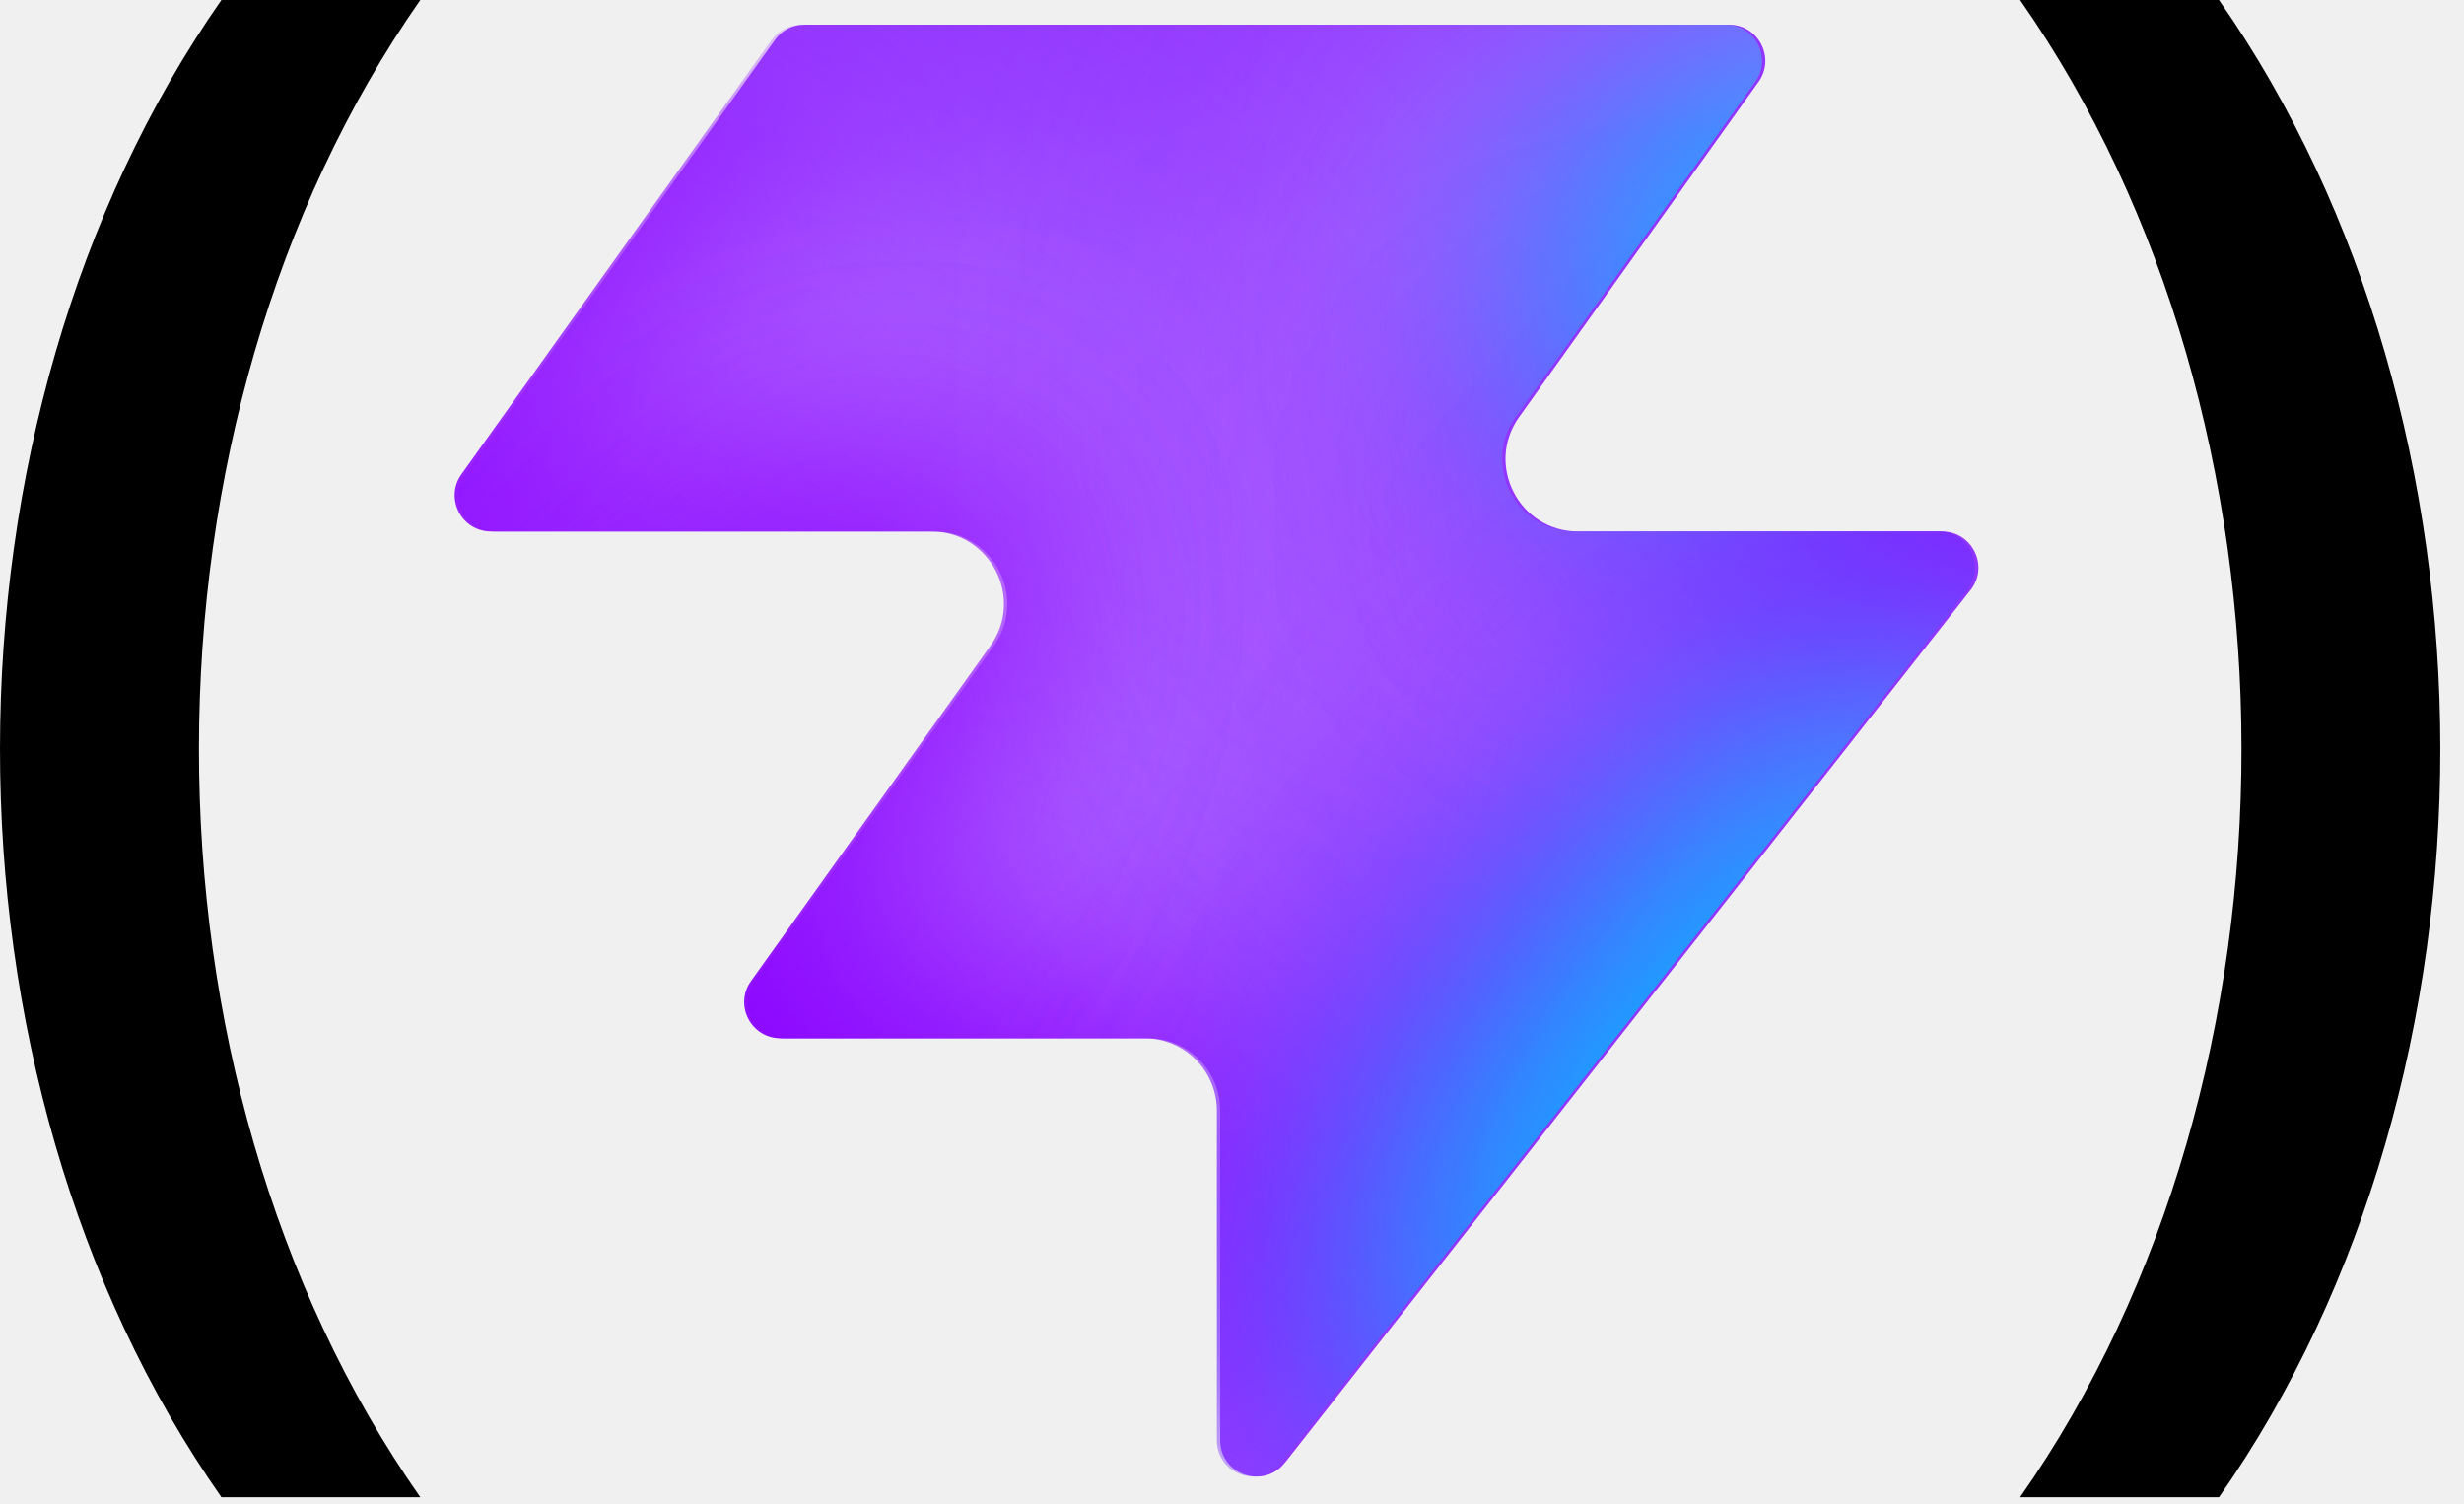
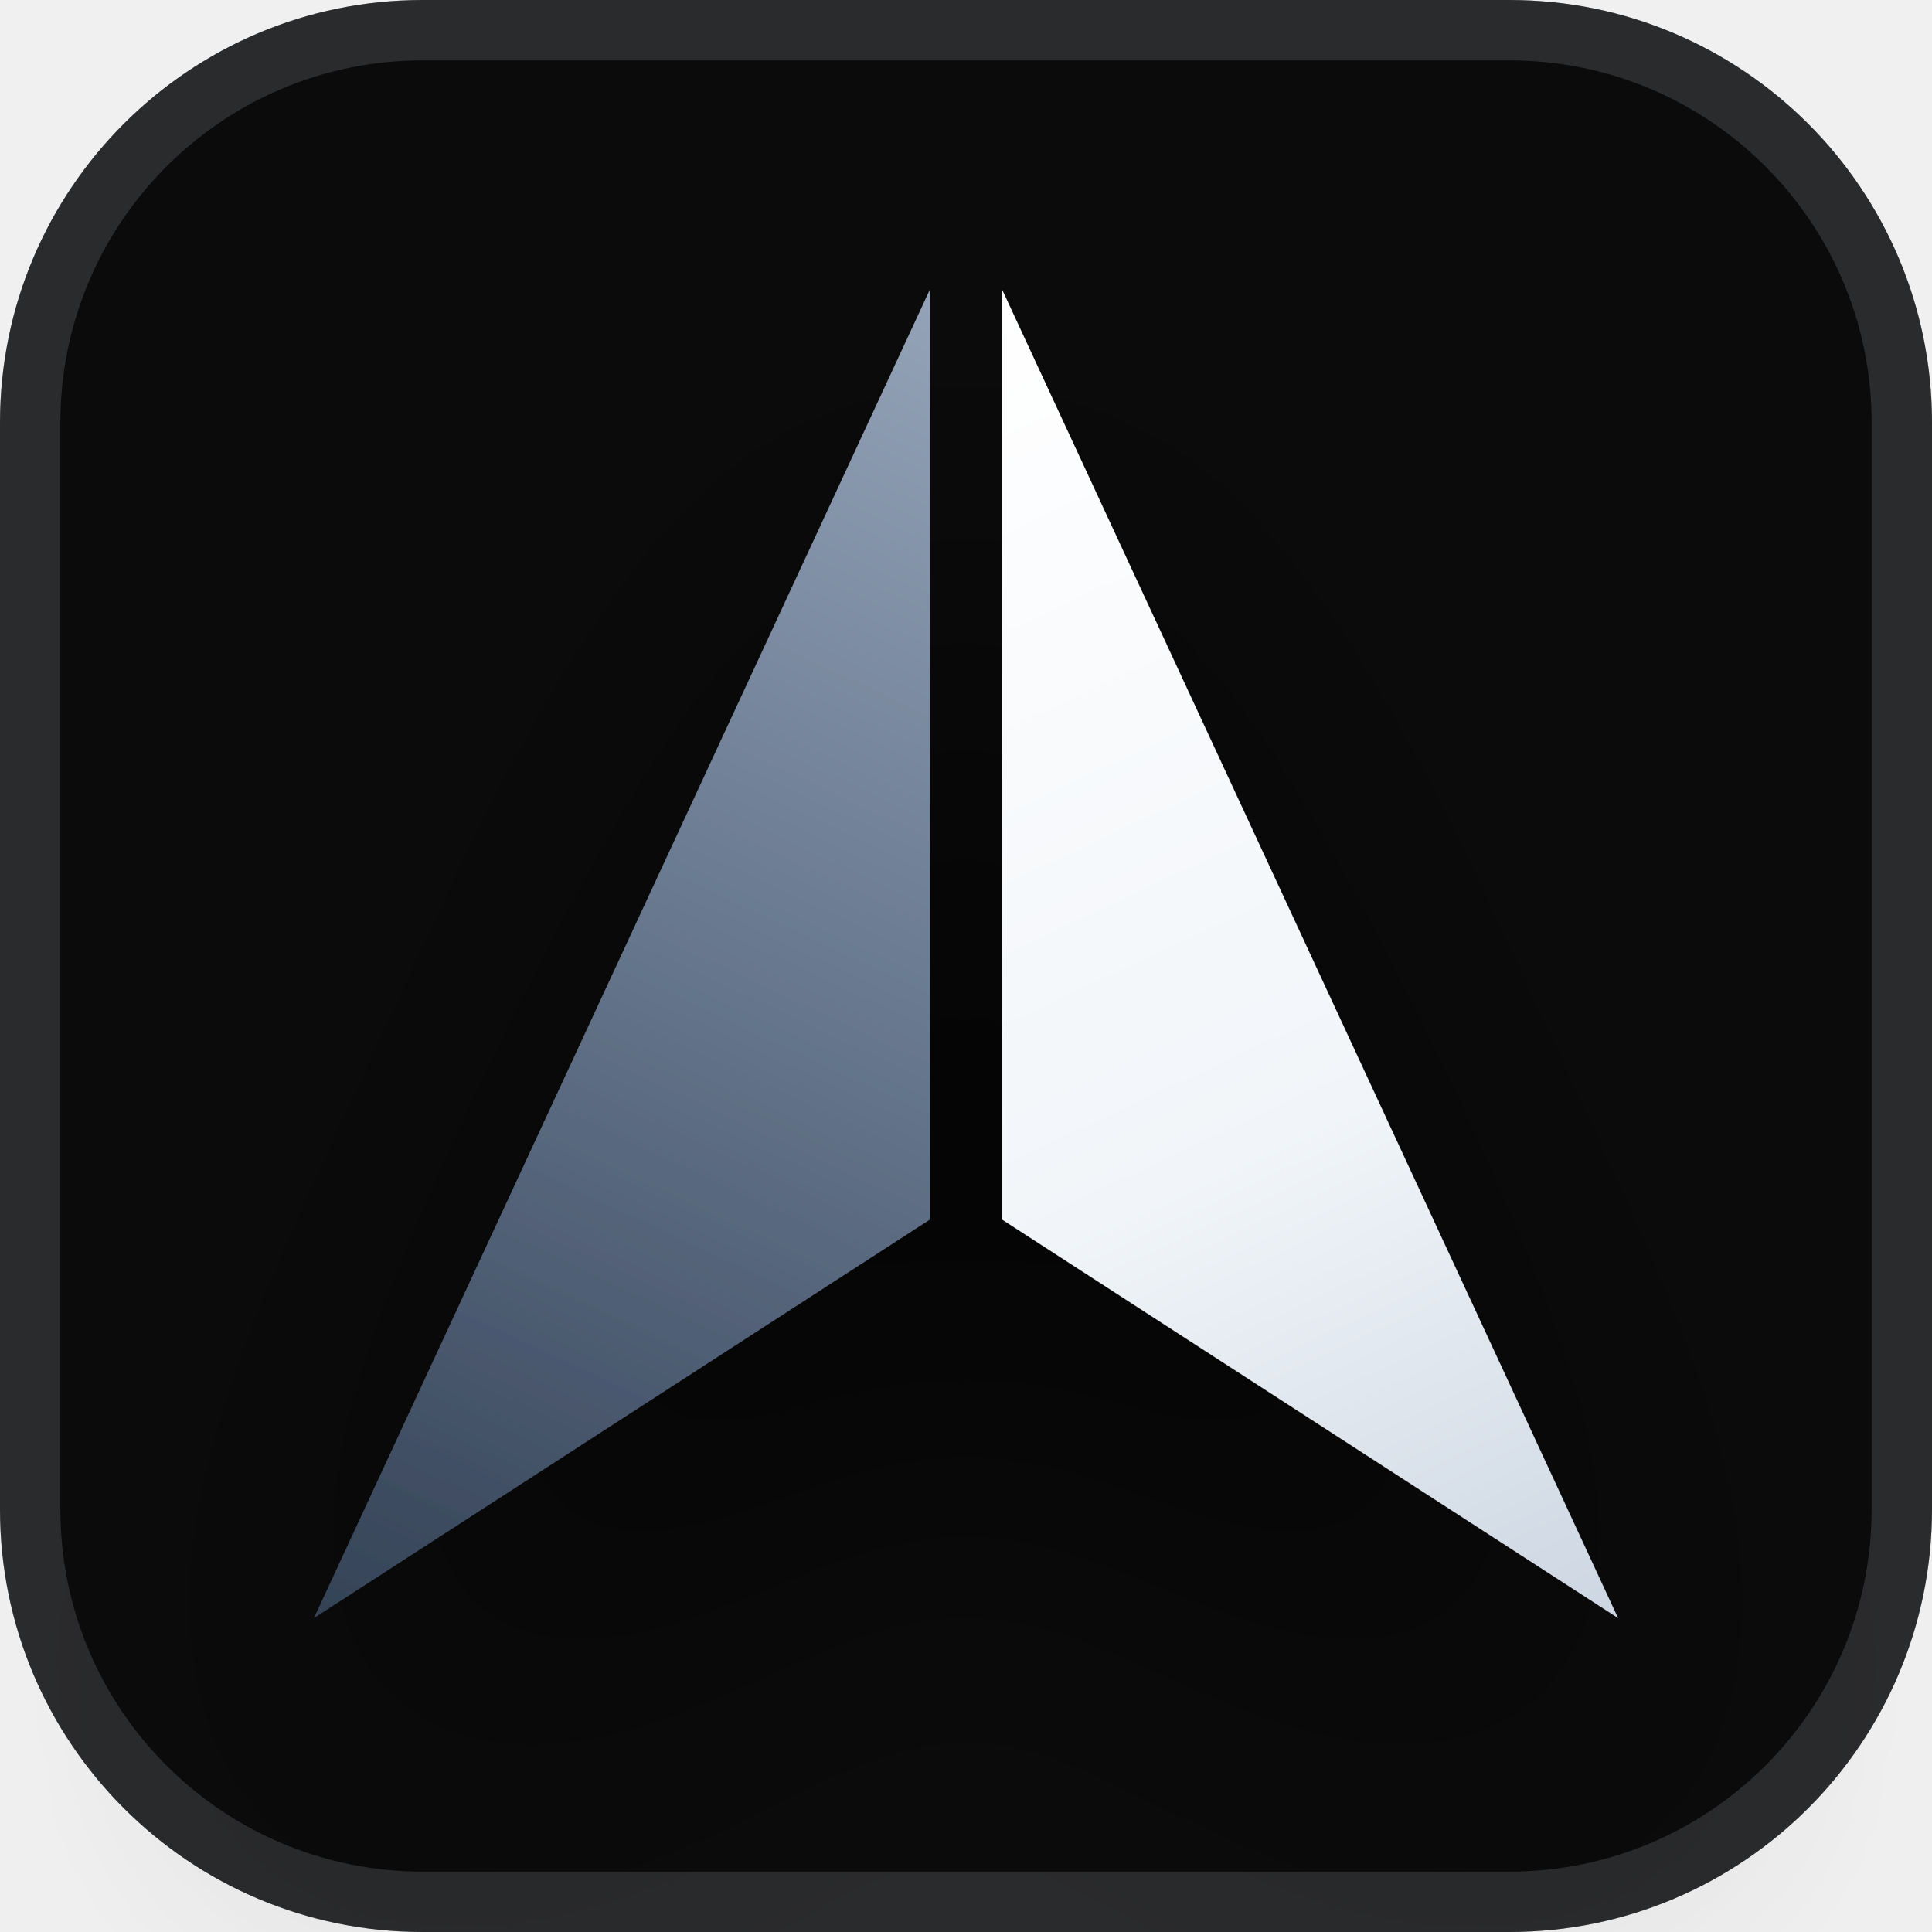
- <svg xmlns="http://www.w3.org/2000/svg" width="77" height="47" fill="none" aria-labelledby="vite-logo-title" viewBox="0 0 77 47">
-   <style>.parenthesis{fill:#000}@media (prefers-color-scheme:dark){.parenthesis{fill:#fff}}</style>
-   <path fill="#9135ff" d="M40.151 45.71c-.663.844-2.02.374-2.02-.699V34.708a2.26 2.26 0 0 0-2.262-2.262H24.493c-.92 0-1.457-1.04-.92-1.788l7.479-10.471c1.07-1.498 0-3.578-1.842-3.578H15.443c-.92 0-1.456-1.04-.92-1.788l9.696-13.576c.213-.297.556-.474.92-.474h28.894c.92 0 1.456 1.04.92 1.788l-7.48 10.472c-1.07 1.497 0 3.578 1.842 3.578h11.376c.944 0 1.474 1.087.89 1.83L40.153 45.712z" />
-   <mask id="a" width="48" height="47" x="14" y="0" maskUnits="userSpaceOnUse" style="mask-type:alpha">
-     <path fill="#000" d="M40.047 45.71c-.663.843-2.02.374-2.02-.699V34.708a2.26 2.26 0 0 0-2.262-2.262H24.389c-.92 0-1.457-1.04-.92-1.788l7.479-10.472c1.07-1.497 0-3.578-1.842-3.578H15.34c-.92 0-1.456-1.04-.92-1.788l9.696-13.575c.213-.297.556-.474.92-.474H53.93c.92 0 1.456 1.04.92 1.788L47.37 13.03c-1.07 1.498 0 3.578 1.842 3.578h11.376c.944 0 1.474 1.088.89 1.831L40.049 45.712z" />
-   </mask>
-   <g mask="url(#a)">
-     <g filter="url(#b)">
-       <ellipse cx="5.508" cy="14.704" fill="#eee6ff" rx="5.508" ry="14.704" transform="rotate(269.814 20.96 11.29)scale(-1 1)" />
-     </g>
-     <g filter="url(#c)">
-       <ellipse cx="10.399" cy="29.851" fill="#eee6ff" rx="10.399" ry="29.851" transform="rotate(89.814 -16.902 -8.275)scale(1 -1)" />
-     </g>
-     <g filter="url(#d)">
-       <ellipse cx="5.508" cy="30.487" fill="#8900ff" rx="5.508" ry="30.487" transform="rotate(89.814 -19.197 -7.127)scale(1 -1)" />
-     </g>
-     <g filter="url(#e)">
-       <ellipse cx="5.508" cy="30.599" fill="#8900ff" rx="5.508" ry="30.599" transform="rotate(89.814 -25.928 4.177)scale(1 -1)" />
-     </g>
-     <g filter="url(#f)">
-       <ellipse cx="5.508" cy="30.599" fill="#8900ff" rx="5.508" ry="30.599" transform="rotate(89.814 -25.738 5.52)scale(1 -1)" />
-     </g>
-     <g filter="url(#g)">
-       <ellipse cx="14.072" cy="22.078" fill="#eee6ff" rx="14.072" ry="22.078" transform="rotate(93.35 31.245 55.578)scale(-1 1)" />
-     </g>
-     <g filter="url(#h)">
-       <ellipse cx="3.47" cy="21.501" fill="#8900ff" rx="3.47" ry="21.501" transform="rotate(89.009 35.419 55.202)scale(-1 1)" />
-     </g>
-     <g filter="url(#i)">
-       <ellipse cx="3.47" cy="21.501" fill="#8900ff" rx="3.47" ry="21.501" transform="rotate(89.009 35.419 55.202)scale(-1 1)" />
-     </g>
-     <g filter="url(#j)">
-       <ellipse cx="14.592" cy="9.743" fill="#8900ff" rx="4.407" ry="29.108" transform="rotate(39.51 14.592 9.743)" />
-     </g>
-     <g filter="url(#k)">
-       <ellipse cx="61.728" cy="-5.321" fill="#8900ff" rx="4.407" ry="29.108" transform="rotate(37.892 61.728 -5.32)" />
-     </g>
-     <g filter="url(#l)">
-       <ellipse cx="55.618" cy="7.104" fill="#00c2ff" rx="5.971" ry="9.665" transform="rotate(37.892 55.618 7.104)" />
-     </g>
-     <g filter="url(#m)">
-       <ellipse cx="12.326" cy="39.103" fill="#8900ff" rx="4.407" ry="29.108" transform="rotate(37.892 12.326 39.103)" />
-     </g>
-     <g filter="url(#n)">
-       <ellipse cx="12.326" cy="39.103" fill="#8900ff" rx="4.407" ry="29.108" transform="rotate(37.892 12.326 39.103)" />
-     </g>
-     <g filter="url(#o)">
-       <ellipse cx="49.857" cy="30.678" fill="#8900ff" rx="4.407" ry="29.108" transform="rotate(37.892 49.857 30.678)" />
-     </g>
-     <g filter="url(#p)">
-       <ellipse cx="52.623" cy="33.171" fill="#00c2ff" rx="5.971" ry="15.297" transform="rotate(37.892 52.623 33.17)" />
-     </g>
-   </g>
-   <path d="M6.919 0c-9.198 13.166-9.252 33.575 0 46.789h6.215c-9.25-13.214-9.196-33.623 0-46.789zm62.424 0h-6.215c9.198 13.166 9.252 33.575 0 46.789h6.215c9.25-13.214 9.196-33.623 0-46.789" class="parenthesis" />
+ <svg xmlns="http://www.w3.org/2000/svg" width="32" height="32" viewBox="0 0 32 32" fill="none">
  <defs>
-     <filter id="b" width="60.045" height="41.654" x="-5.564" y="16.92" color-interpolation-filters="sRGB" filterUnits="userSpaceOnUse">
-       <feFlood flood-opacity="0" result="BackgroundImageFix" />
-       <feBlend in="SourceGraphic" in2="BackgroundImageFix" result="shape" />
-       <feGaussianBlur result="effect1_foregroundBlur_2002_17286" stdDeviation="7.659" />
-     </filter>
-     <filter id="c" width="90.34" height="51.437" x="-40.407" y="-6.762" color-interpolation-filters="sRGB" filterUnits="userSpaceOnUse">
-       <feFlood flood-opacity="0" result="BackgroundImageFix" />
-       <feBlend in="SourceGraphic" in2="BackgroundImageFix" result="shape" />
-       <feGaussianBlur result="effect1_foregroundBlur_2002_17286" stdDeviation="7.659" />
-     </filter>
-     <filter id="d" width="79.355" height="29.4" x="-35.435" y="2.801" color-interpolation-filters="sRGB" filterUnits="userSpaceOnUse">
-       <feFlood flood-opacity="0" result="BackgroundImageFix" />
-       <feBlend in="SourceGraphic" in2="BackgroundImageFix" result="shape" />
-       <feGaussianBlur result="effect1_foregroundBlur_2002_17286" stdDeviation="4.596" />
-     </filter>
-     <filter id="e" width="79.579" height="29.4" x="-30.84" y="20.8" color-interpolation-filters="sRGB" filterUnits="userSpaceOnUse">
-       <feFlood flood-opacity="0" result="BackgroundImageFix" />
-       <feBlend in="SourceGraphic" in2="BackgroundImageFix" result="shape" />
-       <feGaussianBlur result="effect1_foregroundBlur_2002_17286" stdDeviation="4.596" />
-     </filter>
-     <filter id="f" width="79.579" height="29.4" x="-29.307" y="21.949" color-interpolation-filters="sRGB" filterUnits="userSpaceOnUse">
-       <feFlood flood-opacity="0" result="BackgroundImageFix" />
-       <feBlend in="SourceGraphic" in2="BackgroundImageFix" result="shape" />
-       <feGaussianBlur result="effect1_foregroundBlur_2002_17286" stdDeviation="4.596" />
-     </filter>
-     <filter id="g" width="74.749" height="58.852" x="29.961" y="-17.13" color-interpolation-filters="sRGB" filterUnits="userSpaceOnUse">
-       <feFlood flood-opacity="0" result="BackgroundImageFix" />
-       <feBlend in="SourceGraphic" in2="BackgroundImageFix" result="shape" />
-       <feGaussianBlur result="effect1_foregroundBlur_2002_17286" stdDeviation="7.659" />
-     </filter>
-     <filter id="h" width="61.377" height="25.362" x="37.754" y="3.055" color-interpolation-filters="sRGB" filterUnits="userSpaceOnUse">
-       <feFlood flood-opacity="0" result="BackgroundImageFix" />
-       <feBlend in="SourceGraphic" in2="BackgroundImageFix" result="shape" />
-       <feGaussianBlur result="effect1_foregroundBlur_2002_17286" stdDeviation="4.596" />
-     </filter>
-     <filter id="i" width="61.377" height="25.362" x="37.754" y="3.055" color-interpolation-filters="sRGB" filterUnits="userSpaceOnUse">
-       <feFlood flood-opacity="0" result="BackgroundImageFix" />
-       <feBlend in="SourceGraphic" in2="BackgroundImageFix" result="shape" />
-       <feGaussianBlur result="effect1_foregroundBlur_2002_17286" stdDeviation="4.596" />
-     </filter>
-     <filter id="j" width="56.045" height="63.649" x="-13.43" y="-22.082" color-interpolation-filters="sRGB" filterUnits="userSpaceOnUse">
-       <feFlood flood-opacity="0" result="BackgroundImageFix" />
-       <feBlend in="SourceGraphic" in2="BackgroundImageFix" result="shape" />
-       <feGaussianBlur result="effect1_foregroundBlur_2002_17286" stdDeviation="4.596" />
-     </filter>
-     <filter id="k" width="54.814" height="64.646" x="34.321" y="-37.644" color-interpolation-filters="sRGB" filterUnits="userSpaceOnUse">
-       <feFlood flood-opacity="0" result="BackgroundImageFix" />
-       <feBlend in="SourceGraphic" in2="BackgroundImageFix" result="shape" />
-       <feGaussianBlur result="effect1_foregroundBlur_2002_17286" stdDeviation="4.596" />
-     </filter>
-     <filter id="l" width="33.541" height="35.313" x="38.847" y="-10.552" color-interpolation-filters="sRGB" filterUnits="userSpaceOnUse">
-       <feFlood flood-opacity="0" result="BackgroundImageFix" />
-       <feBlend in="SourceGraphic" in2="BackgroundImageFix" result="shape" />
-       <feGaussianBlur result="effect1_foregroundBlur_2002_17286" stdDeviation="4.596" />
-     </filter>
-     <filter id="m" width="54.814" height="64.646" x="-15.081" y="6.78" color-interpolation-filters="sRGB" filterUnits="userSpaceOnUse">
-       <feFlood flood-opacity="0" result="BackgroundImageFix" />
-       <feBlend in="SourceGraphic" in2="BackgroundImageFix" result="shape" />
-       <feGaussianBlur result="effect1_foregroundBlur_2002_17286" stdDeviation="4.596" />
-     </filter>
-     <filter id="n" width="54.814" height="64.646" x="-15.081" y="6.78" color-interpolation-filters="sRGB" filterUnits="userSpaceOnUse">
-       <feFlood flood-opacity="0" result="BackgroundImageFix" />
-       <feBlend in="SourceGraphic" in2="BackgroundImageFix" result="shape" />
-       <feGaussianBlur result="effect1_foregroundBlur_2002_17286" stdDeviation="4.596" />
-     </filter>
-     <filter id="o" width="54.814" height="64.646" x="22.45" y="-1.645" color-interpolation-filters="sRGB" filterUnits="userSpaceOnUse">
-       <feFlood flood-opacity="0" result="BackgroundImageFix" />
-       <feBlend in="SourceGraphic" in2="BackgroundImageFix" result="shape" />
-       <feGaussianBlur result="effect1_foregroundBlur_2002_17286" stdDeviation="4.596" />
-     </filter>
-     <filter id="p" width="39.409" height="43.623" x="32.919" y="11.36" color-interpolation-filters="sRGB" filterUnits="userSpaceOnUse">
-       <feFlood flood-opacity="0" result="BackgroundImageFix" />
-       <feBlend in="SourceGraphic" in2="BackgroundImageFix" result="shape" />
-       <feGaussianBlur result="effect1_foregroundBlur_2002_17286" stdDeviation="4.596" />
+     <linearGradient id="af-facet-light" x1="16.6" y1="4.8" x2="27" y2="27" gradientUnits="userSpaceOnUse">
+       <stop offset="0%" stop-color="#FFFFFF" />
+       <stop offset="60%" stop-color="#F1F5F9" />
+       <stop offset="100%" stop-color="#CBD5E1" />
+     </linearGradient>
+     <linearGradient id="af-facet-dark" x1="15.4" y1="4.8" x2="5" y2="27" gradientUnits="userSpaceOnUse">
+       <stop offset="0%" stop-color="#94A3B8" />
+       <stop offset="50%" stop-color="#64748B" />
+       <stop offset="100%" stop-color="#334155" />
+     </linearGradient>
+     <filter id="af-sharp-shadow" x="-30%" y="-30%" width="160%" height="160%">
+       <feDropShadow dx="0" dy="1.5" stdDeviation="2.5" flood-color="#C8102E" flood-opacity="0.4" />
+       <feDropShadow dx="0" dy="3" stdDeviation="3" flood-color="#000000" flood-opacity="0.7" />
    </filter>
  </defs>
+   <rect width="32" height="32" rx="7" fill="#0B0B0C" />
+   <rect x="0.5" y="0.5" width="31" height="31" rx="6.5" stroke="#8A8D93" stroke-opacity="0.25" stroke-width="1" />
+   <g filter="url(#af-sharp-shadow)">
+     <path d="M15.4 4.8L5.2 26.8L15.4 20.2V4.8Z" fill="url(#af-facet-dark)" />
+     <path d="M16.6 4.8V20.2L26.8 26.8L16.6 4.8Z" fill="url(#af-facet-light)" />
+   </g>
</svg>
